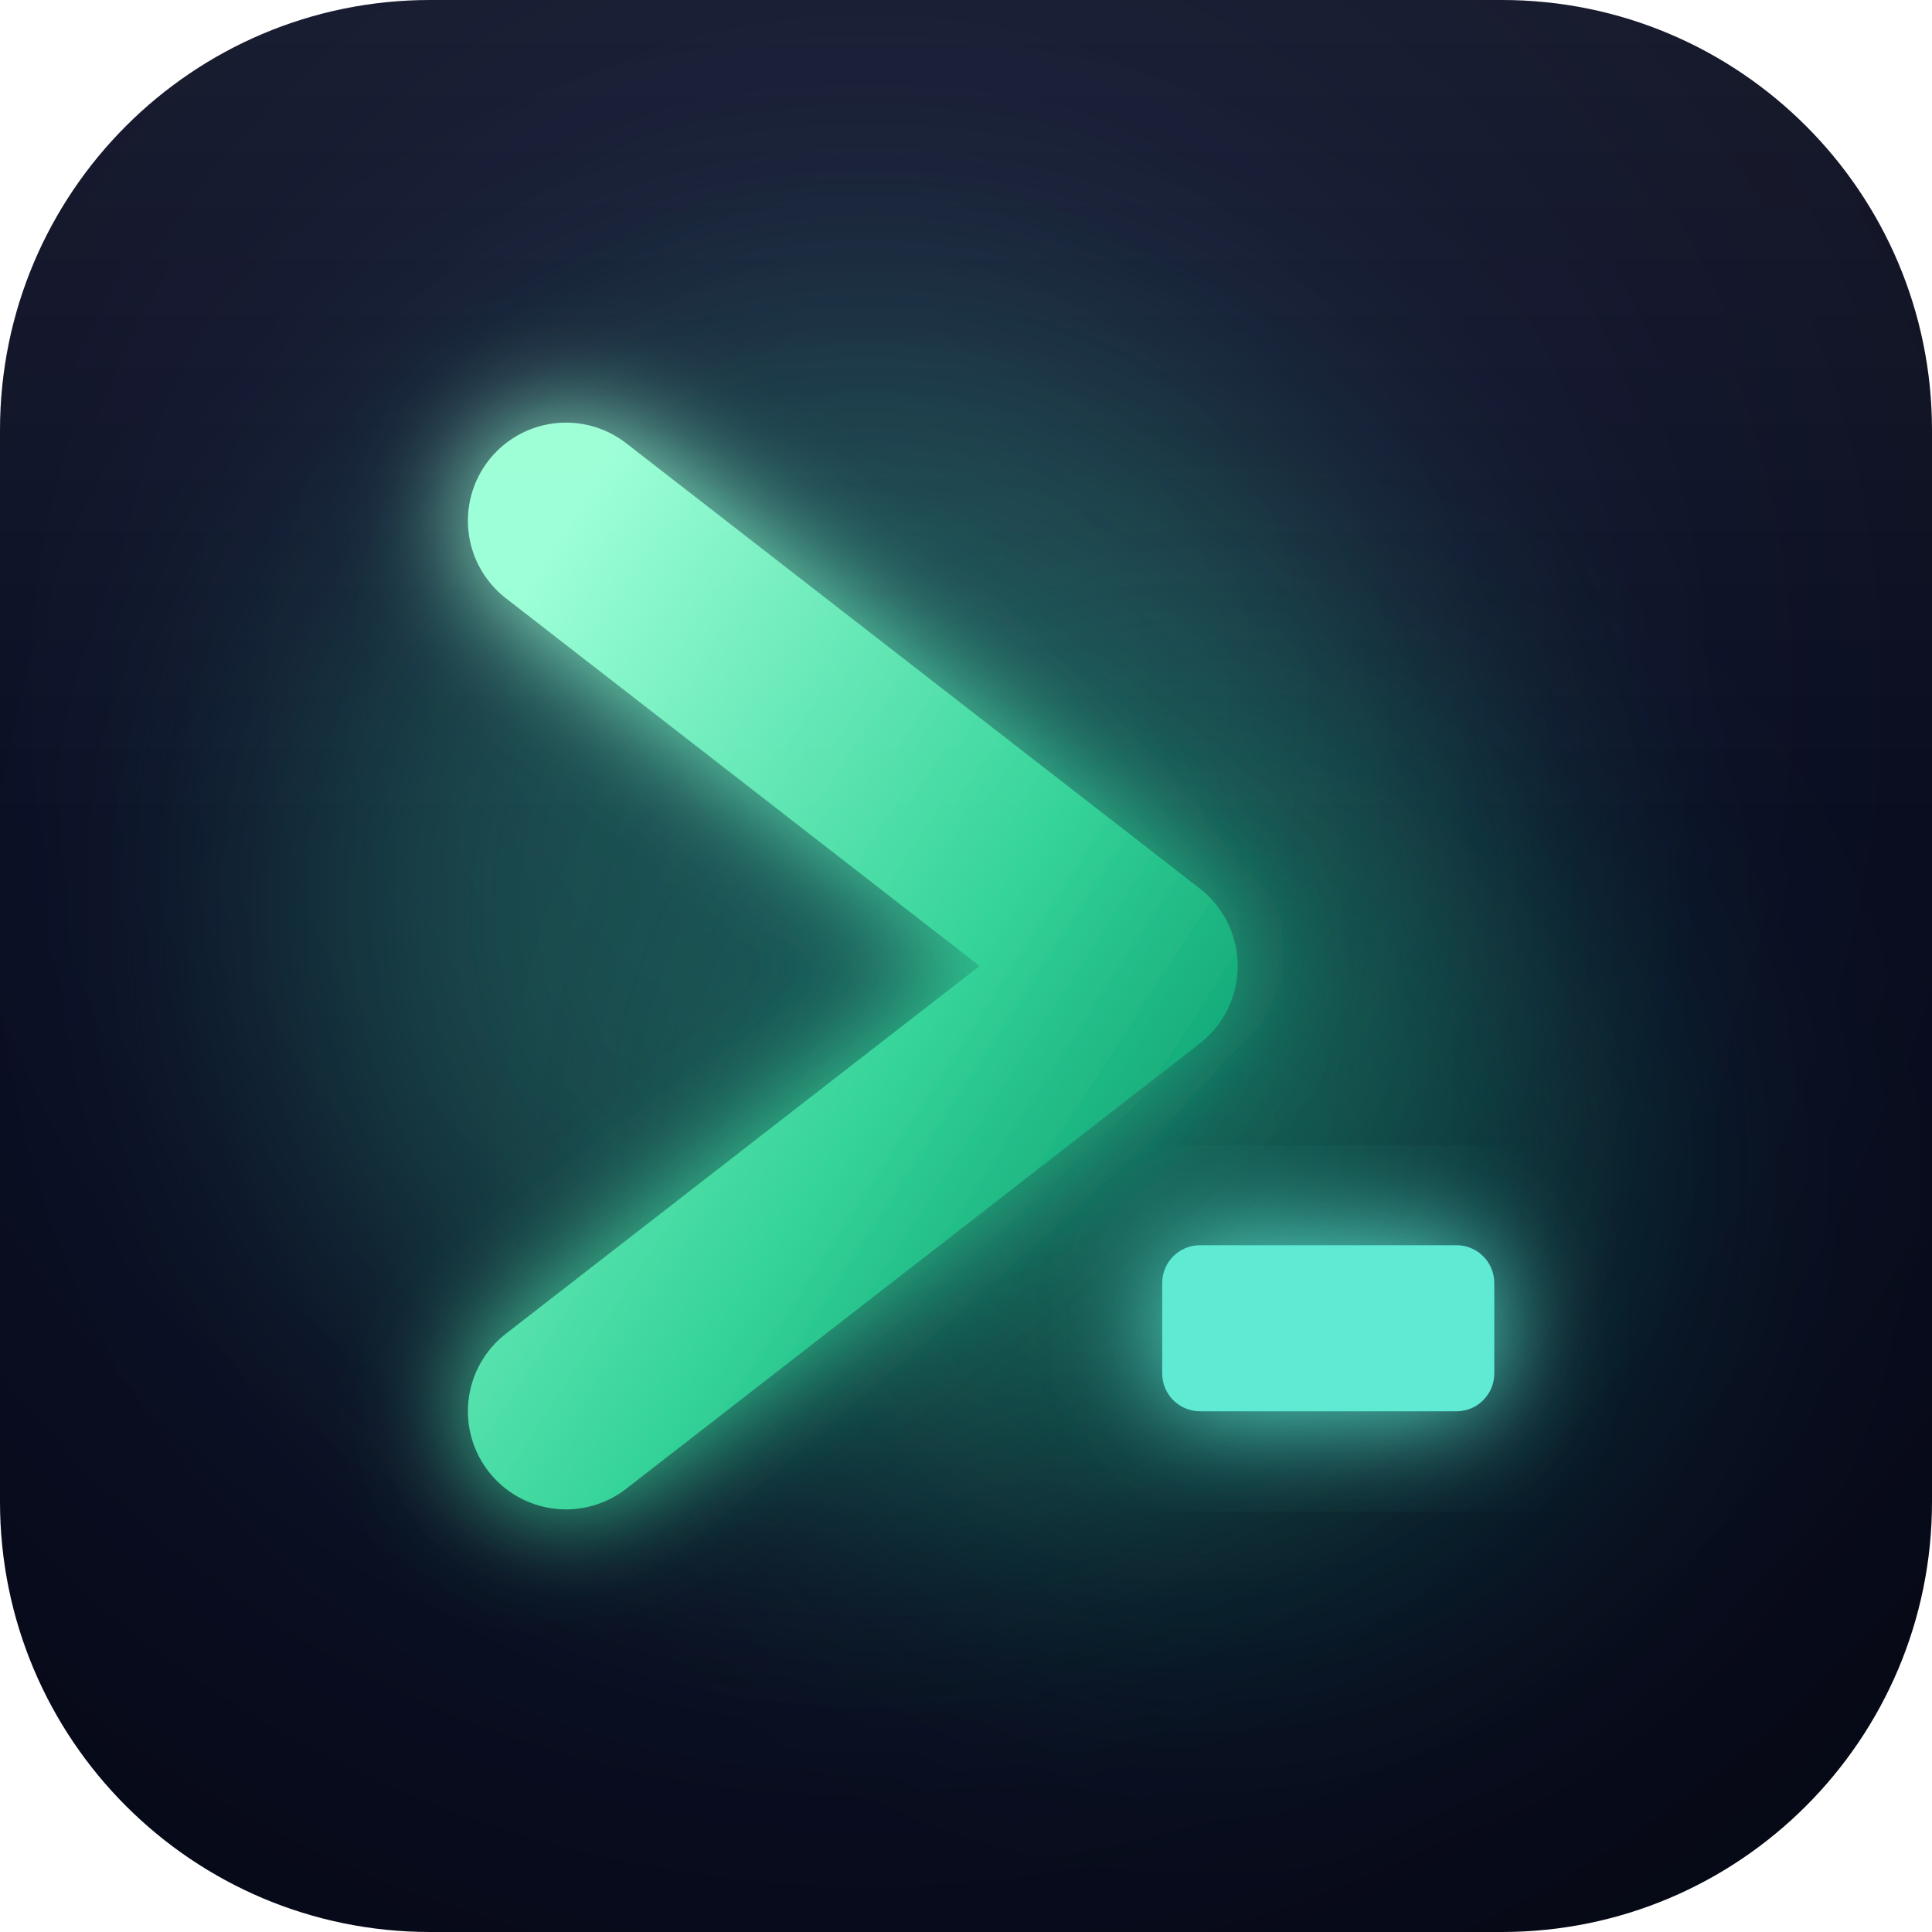
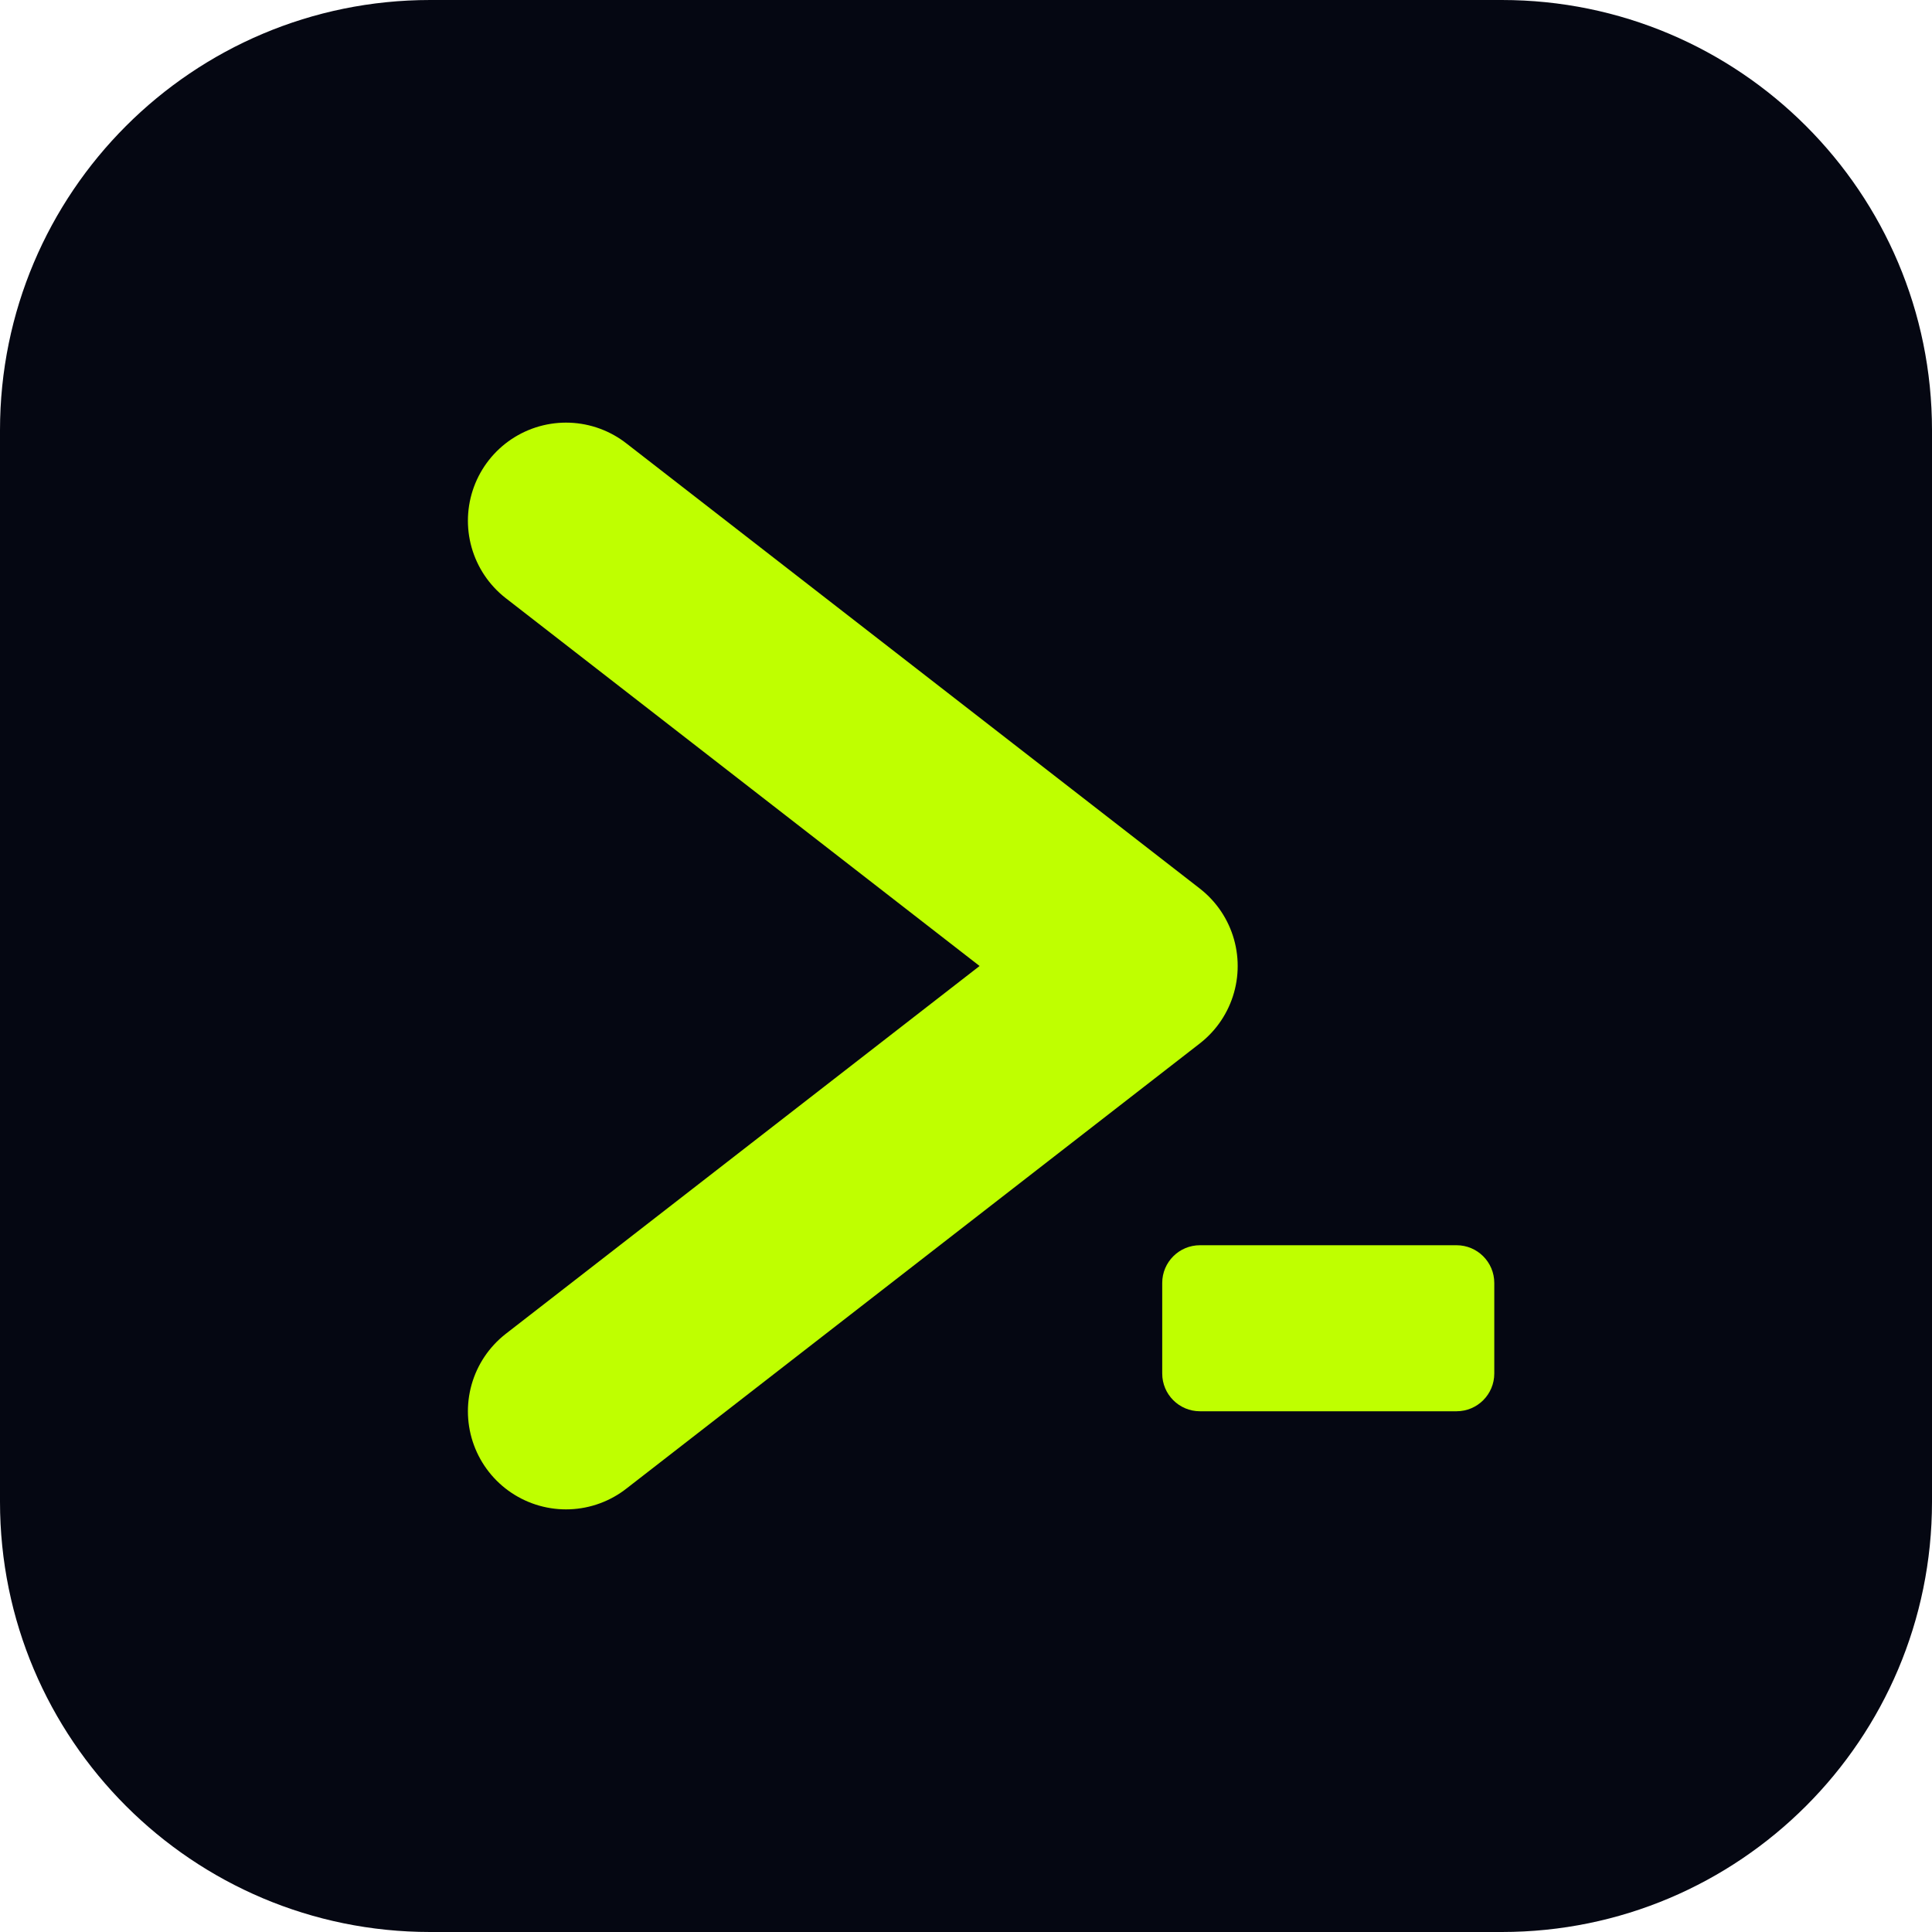
<svg xmlns="http://www.w3.org/2000/svg" width="1024" height="1024" viewBox="0 0 1024 1024">
  <defs>
    <clipPath id="squircle">
      <rect x="0" y="0" width="1024" height="1024" rx="228" ry="228" />
    </clipPath>
-     <radialGradient id="bg" cx="45%" cy="36%" r="82%">
-       <stop offset="0%" stop-color="#131a3a" />
-       <stop offset="55%" stop-color="#0b0f24" />
-       <stop offset="100%" stop-color="#050712" />
-     </radialGradient>
-     <linearGradient id="prompt" x1="0%" y1="0%" x2="100%" y2="100%">
-       <stop offset="0%" stop-color="#9bffd6" />
-       <stop offset="60%" stop-color="#34d399" />
-       <stop offset="100%" stop-color="#059669" />
-     </linearGradient>
-     <linearGradient id="sheen" x1="0%" y1="0%" x2="0%" y2="100%">
-       <stop offset="0%" stop-color="white" stop-opacity="0.06" />
-       <stop offset="100%" stop-color="white" stop-opacity="0" />
-     </linearGradient>
-     <filter id="glow" x="-60%" y="-60%" width="220%" height="220%">
-       <feGaussianBlur stdDeviation="30" result="b" />
-       <feMerge>
-         <feMergeNode in="b" />
-         <feMergeNode in="SourceGraphic" />
-       </feMerge>
-     </filter>
-     <filter id="softGlow" x="-80%" y="-80%" width="260%" height="260%">
-       <feGaussianBlur stdDeviation="80" />
-     </filter>
  </defs>
  <g clip-path="url(#squircle)">
-     <rect x="0" y="0" width="1024" height="1024" fill="url(#bg)" />
-     <circle cx="460" cy="480" r="300" fill="#34d399" opacity="0.30" filter="url(#softGlow)" />
-     <circle cx="640" cy="620" r="220" fill="#10b981" opacity="0.24" filter="url(#softGlow)" />
-     <g filter="url(#glow)">
-       <path d="M 300 276 L 604 512 L 300 748" fill="none" stroke="url(#prompt)" stroke-width="104" stroke-linecap="round" stroke-linejoin="round" />
-     </g>
-     <g filter="url(#glow)">
-       <rect x="616" y="660" width="176" height="88" rx="20" fill="#5eead4" />
-     </g>
-     <rect x="0" y="0" width="1024" height="440" fill="url(#sheen)" />
+     <rect x="0" y="0" width="1024" height="1024" fill="#050712" />
+     <path d="M 300 276 L 604 512 L 300 748" fill="none" stroke="#BFFF00" stroke-width="104" stroke-linecap="round" stroke-linejoin="round" />
+     <rect x="616" y="660" width="176" height="88" rx="20" fill="#BFFF00" />
  </g>
</svg>
